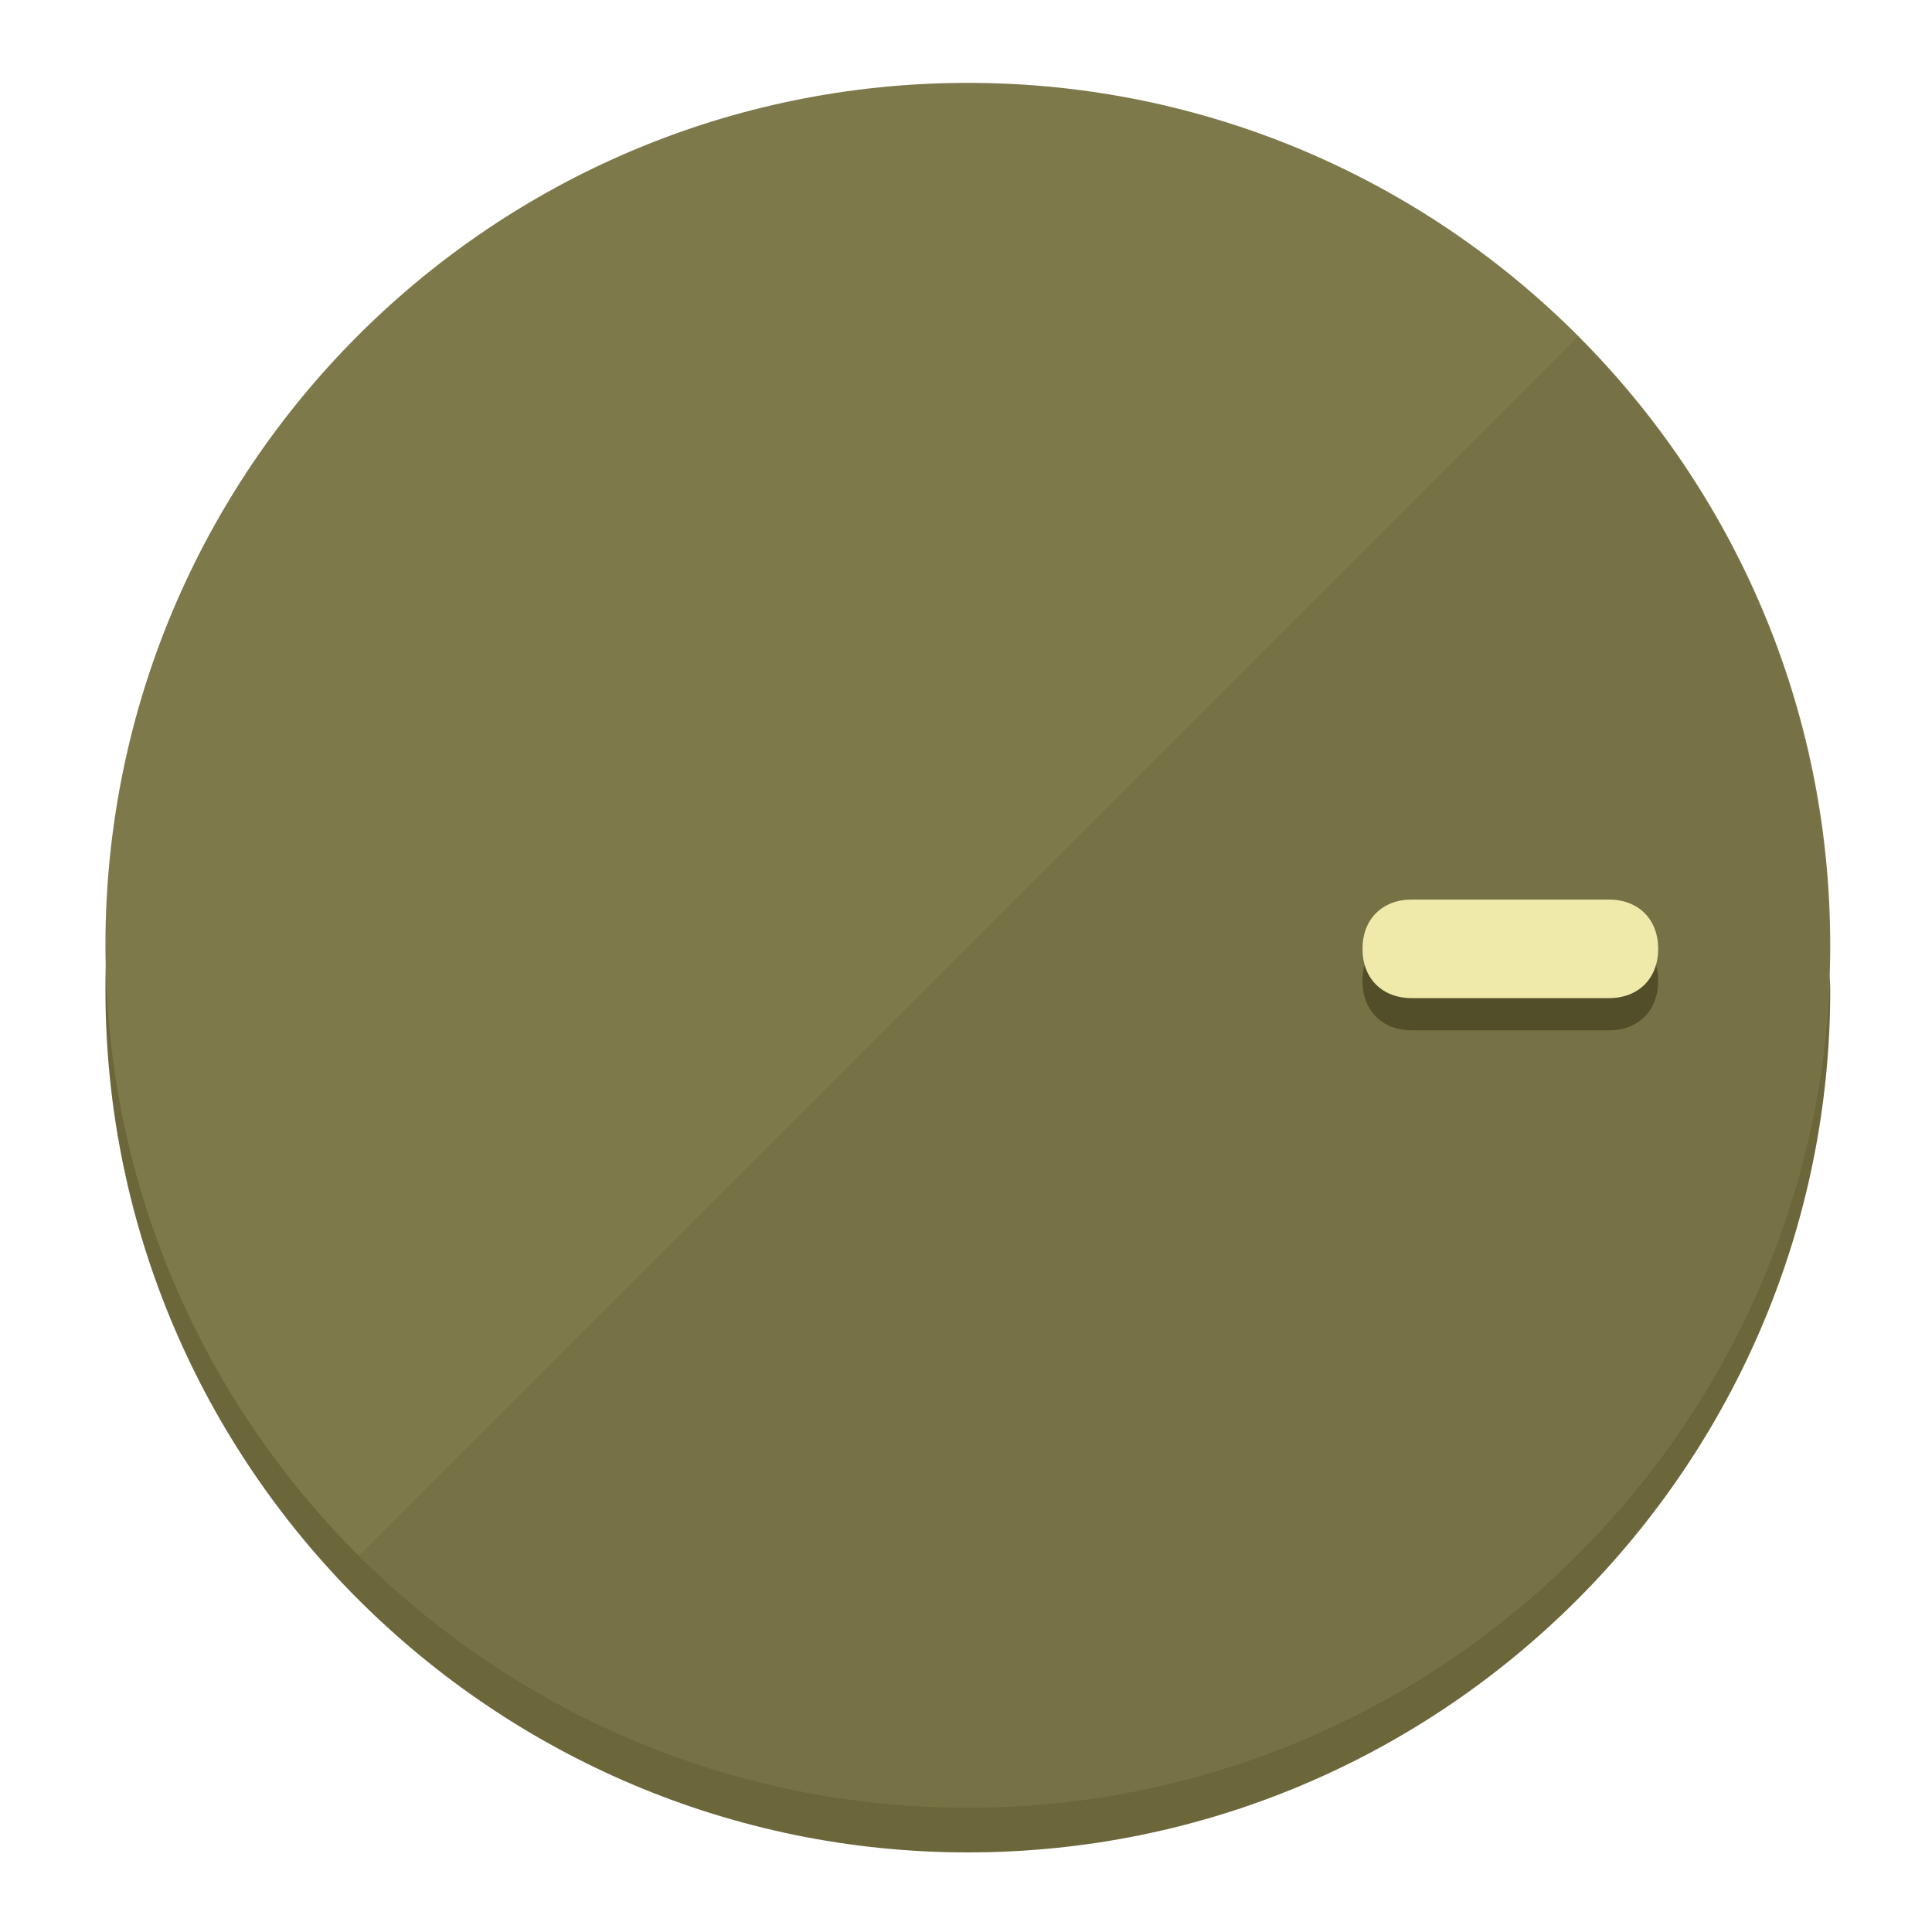
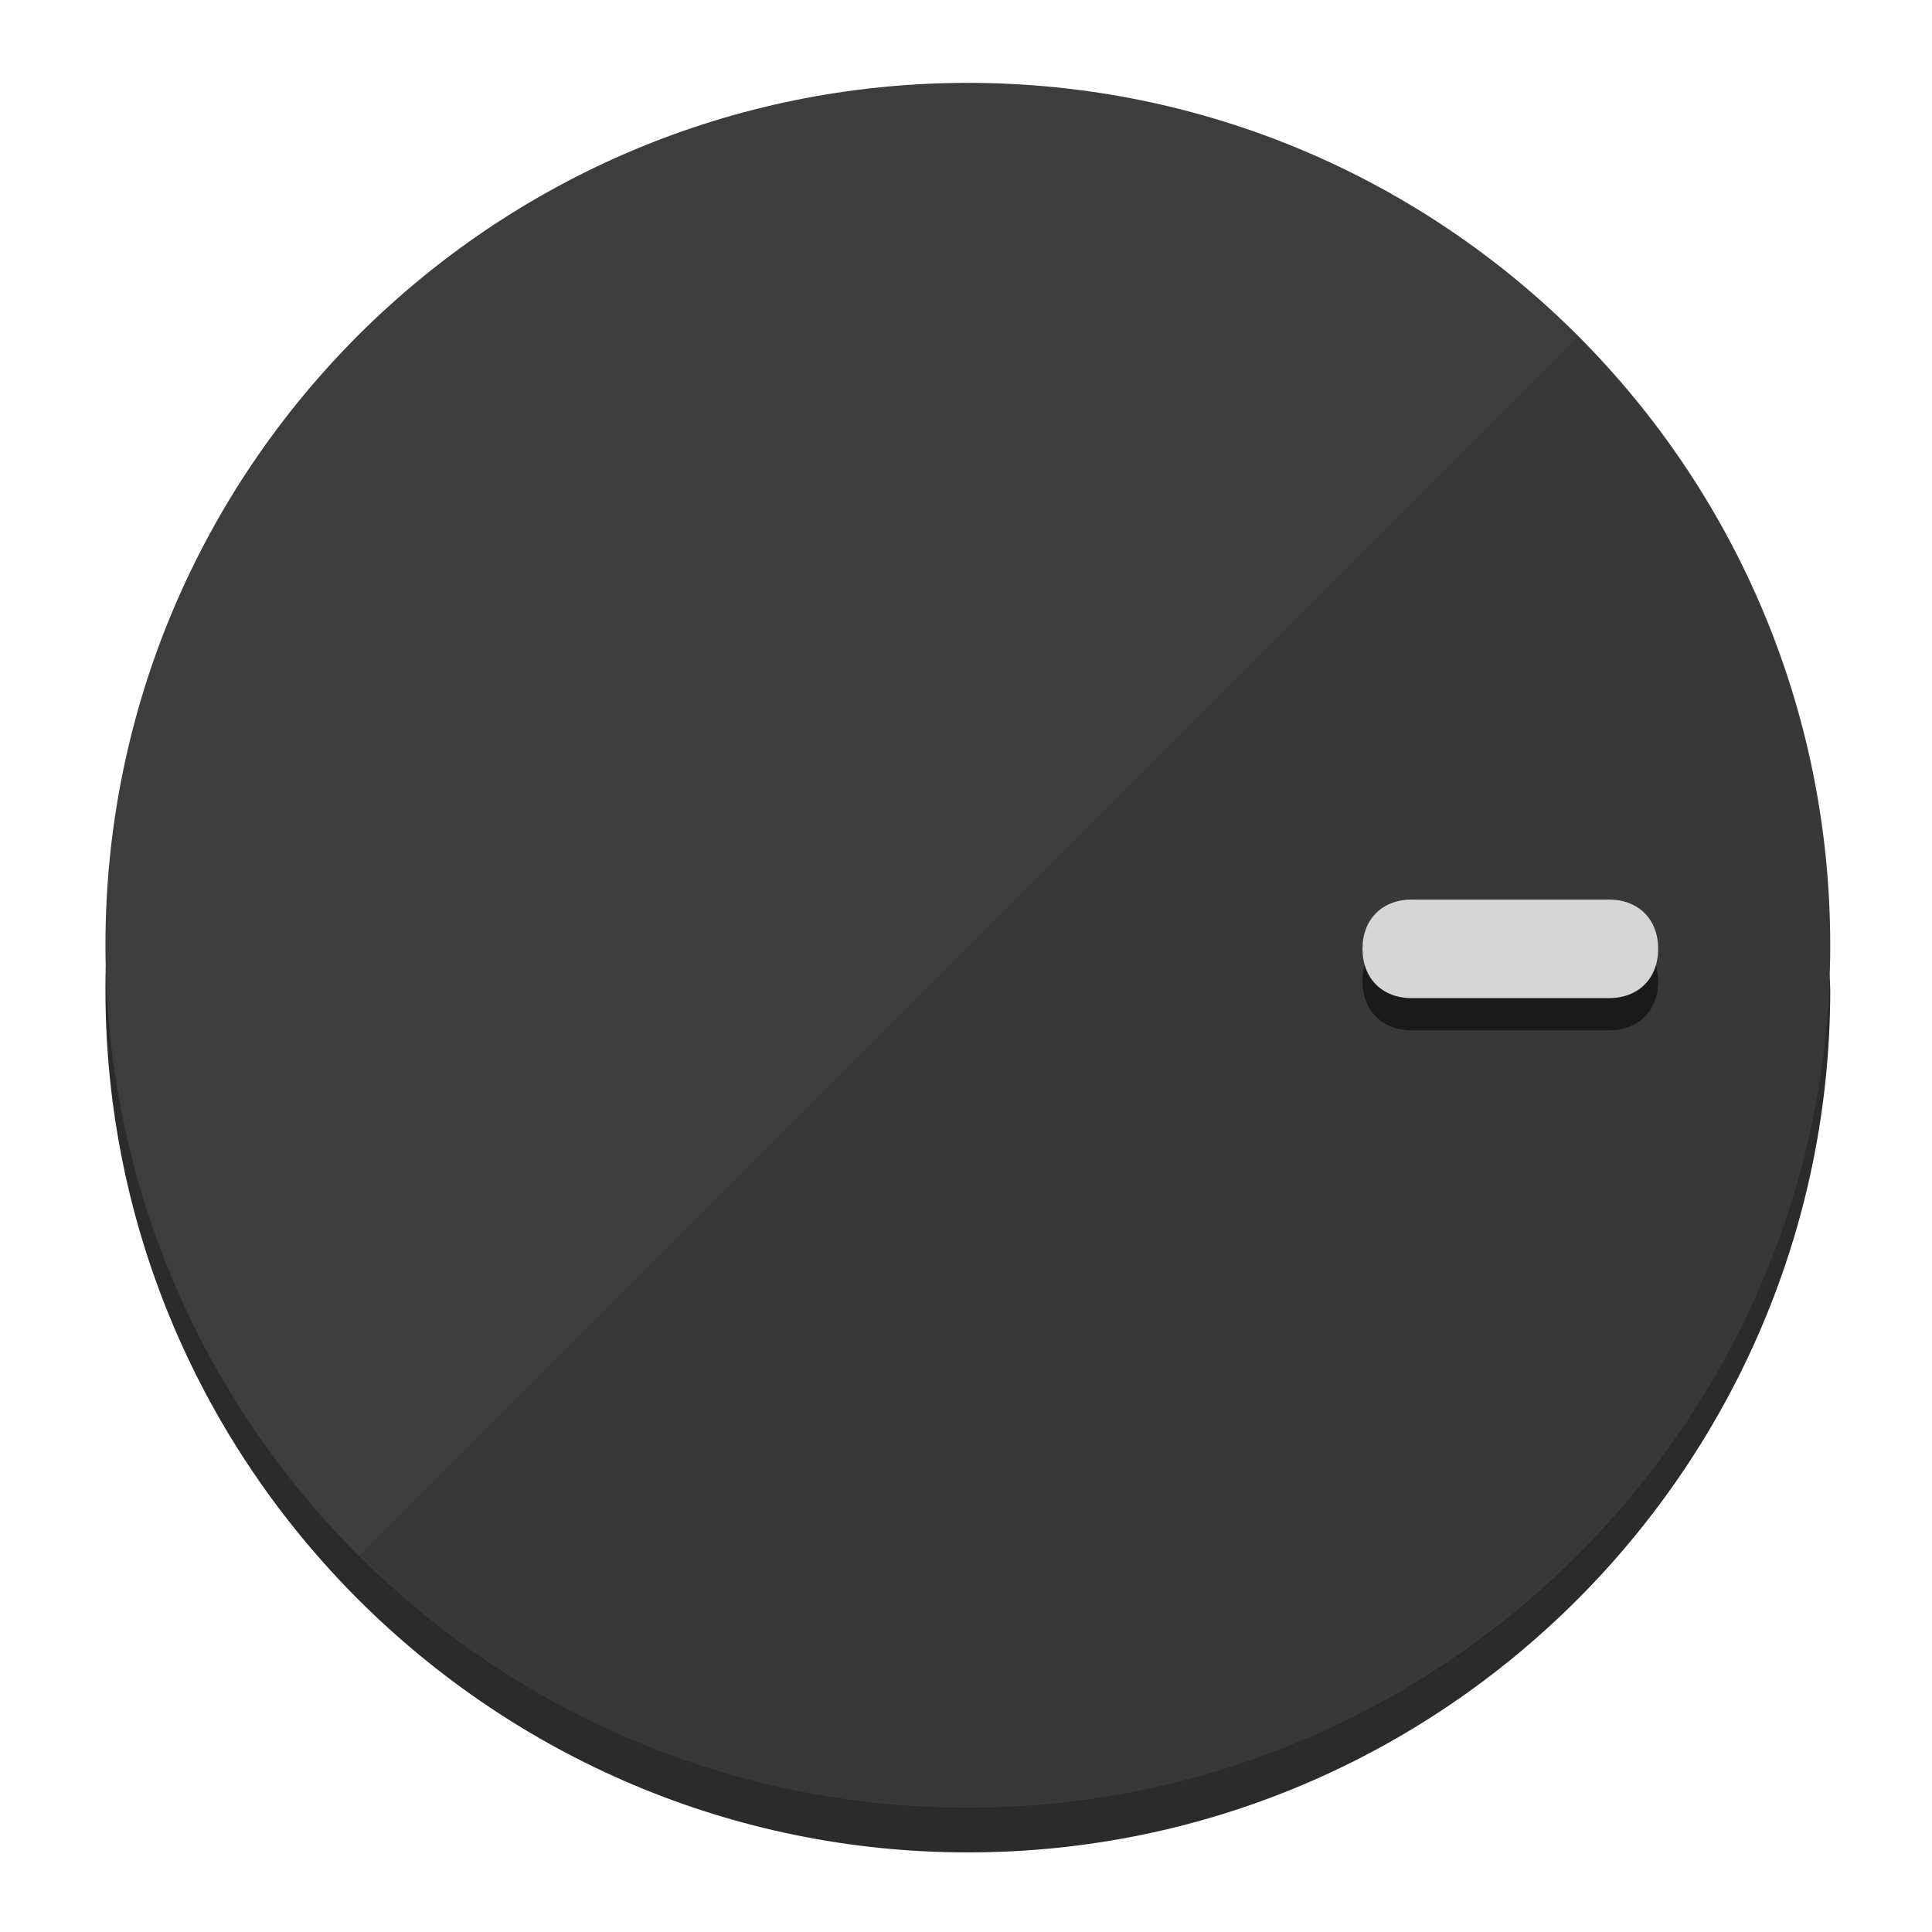
<svg xmlns="http://www.w3.org/2000/svg" height="120px" width="120px" version="1.1" id="Layer_1" viewBox="0 0 496.8 496.8" xml:space="preserve">
  <defs id="defs23" />
  <g id="g3158">
-     <path style="display:inline;fill:#6B673A;fill-opacity:1;stroke-width:1.584" d="m 248.875,445.92 c 116.582,0 212.89,-91.238 220.493,-205.286 0,5.069 1.267,8.87 1.267,13.939 0,121.651 -98.842,221.76 -221.76,221.76 -121.651,0 -221.76,-98.842 -221.76,-221.76 0,-5.069 0,-8.87 1.267,-13.939 7.603,114.048 103.91,205.286 220.493,205.286 z" id="path8" />
-     <circle style="display:inline;fill:#7D794B;fill-opacity:1;stroke-width:1.584" cx="248.875" cy="243.071" r="221.76" id="circle12" />
-     <path style="display:inline;fill:#524E29;fill-opacity:0.154;stroke-width:1.587" d="m 405.744,86.606 c 86.308,86.308 86.308,227.193 0,313.5 -86.308,86.308 -227.193,86.308 -313.5,0" id="path14" />
+     <path style="display:inline;fill:#2B2B2B;fill-opacity:1;stroke-width:1.584" d="m 248.875,445.92 c 116.582,0 212.89,-91.238 220.493,-205.286 0,5.069 1.267,8.87 1.267,13.939 0,121.651 -98.842,221.76 -221.76,221.76 -121.651,0 -221.76,-98.842 -221.76,-221.76 0,-5.069 0,-8.87 1.267,-13.939 7.603,114.048 103.91,205.286 220.493,205.286 z" id="path8" />
+     <circle style="display:inline;fill:#3D3D3D;fill-opacity:1;stroke-width:1.584" cx="248.875" cy="243.071" r="221.76" id="circle12" />
+     <path style="display:inline;fill:#1A1A1A;fill-opacity:0.154;stroke-width:1.587" d="m 405.744,86.606 c 86.308,86.308 86.308,227.193 0,313.5 -86.308,86.308 -227.193,86.308 -313.5,0" id="path14" />
  </g>
  <g id="g3198">
    <circle style="display:none;fill:#000000;fill-opacity:0;stroke-width:1.584" cx="243.582" cy="-248.467" r="221.76" id="circle12-3" transform="rotate(90)" />
-     <path style="display:inline;fill:#524E29;fill-opacity:1;stroke-width:1.584" d="m 363.026,264.942 c -7.603,0 -12.672,-5.069 -12.672,-12.672 v 0 c 0,-7.603 5.069,-12.672 12.672,-12.672 h 50.688 c 7.603,0 12.672,5.069 12.672,12.672 v 0 c 0,7.603 -5.069,12.672 -12.672,12.672 z" id="path3789" />
-     <path style="display:inline;fill:#F0EAAA;stroke-width:1.584" d="m 363.026,256.662 c -7.603,0 -12.672,-5.069 -12.672,-12.672 v 0 c 0,-7.603 5.069,-12.672 12.672,-12.672 h 50.688 c 7.603,0 12.672,5.069 12.672,12.672 v 0 c 0,7.603 -5.069,12.672 -12.672,12.672 z" id="path915" />
+     <path style="display:inline;fill:#1A1A1A;fill-opacity:1;stroke-width:1.584" d="m 363.026,264.942 c -7.603,0 -12.672,-5.069 -12.672,-12.672 v 0 c 0,-7.603 5.069,-12.672 12.672,-12.672 h 50.688 c 7.603,0 12.672,5.069 12.672,12.672 v 0 c 0,7.603 -5.069,12.672 -12.672,12.672 z" id="path3789" />
+     <path style="display:inline;fill:#D6D6D6;stroke-width:1.584" d="m 363.026,256.662 c -7.603,0 -12.672,-5.069 -12.672,-12.672 v 0 c 0,-7.603 5.069,-12.672 12.672,-12.672 h 50.688 c 7.603,0 12.672,5.069 12.672,12.672 v 0 c 0,7.603 -5.069,12.672 -12.672,12.672 z" id="path915" />
  </g>
</svg>
